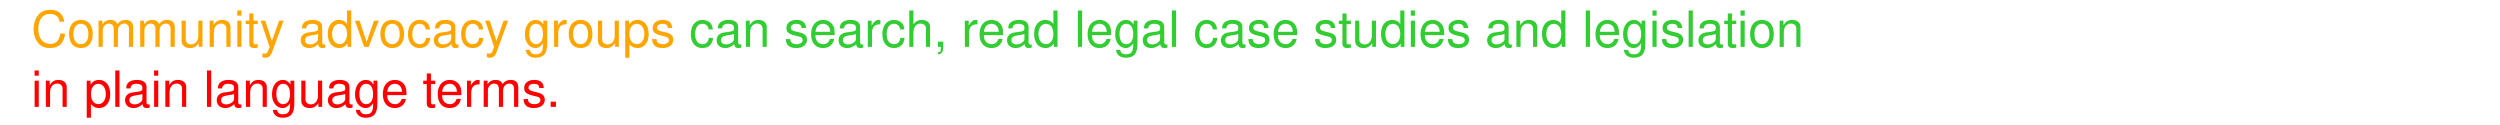
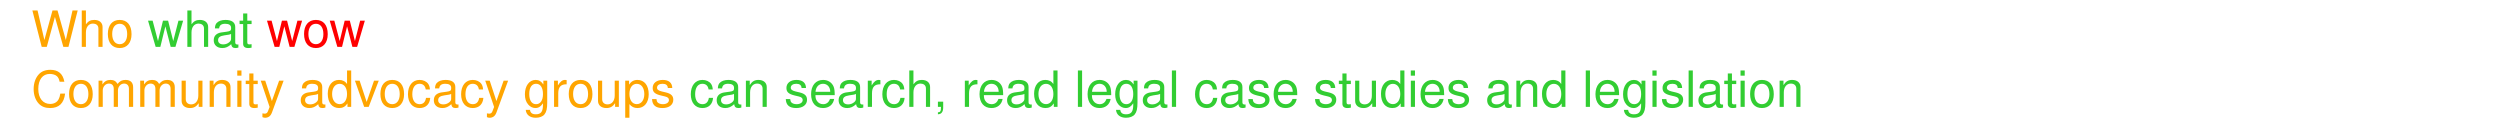
<svg xmlns="http://www.w3.org/2000/svg" version="1.1" width="800" height="40">
  <text font-size="16" x="10" y="15" style="font-family: -apple-system,BlinkMacSystemFont,Segoe UI,Helvetica,Arial,sans-serif;">
-     <tspan fill="orange">Community advocacy groups </tspan>
+     <tspan fill="orange">Who</tspan>
+     <tspan fill="limegreen">what </tspan>
+     <tspan fill="red">wow</tspan>
+     <tspan dy="1.2em" x="10" fill="orange">Community advocacy groups </tspan>
    <tspan fill="limegreen">can search, read legal case studies and legislation </tspan>
    <tspan dy="1.2em" x="10" fill="red">in plain language terms.</tspan>
  </text>
</svg>
